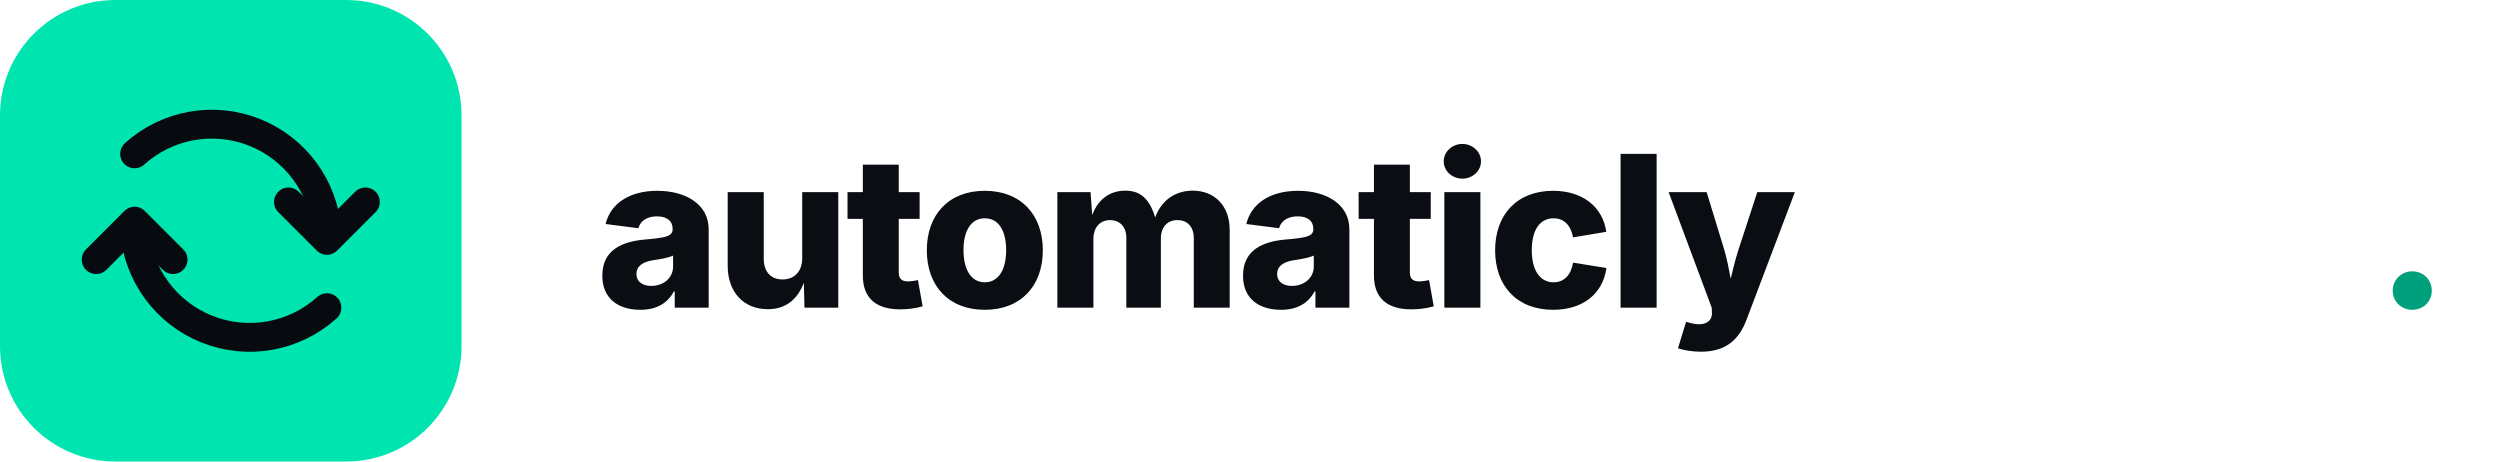
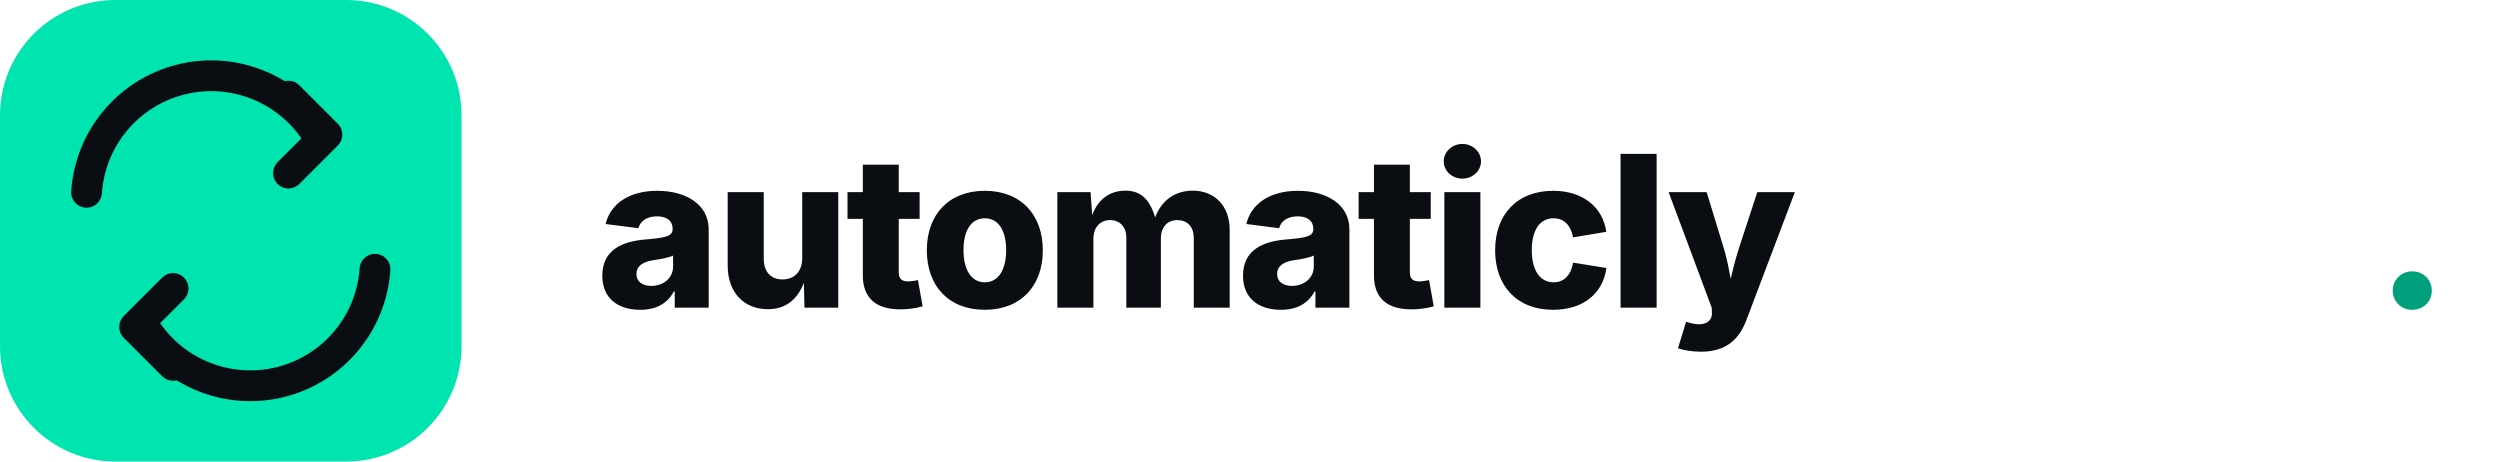
<svg xmlns="http://www.w3.org/2000/svg" viewBox="0 0 260 48" fill="none">
  <rect width="48" height="48" rx="12" fill="#00e5b0" />
-   <path d="M 14 16 A 12 12 0 0 1 34 24" stroke="#070a0f" stroke-width="3" stroke-linecap="round" />
-   <path d="M 30 21 L 34 25 L 38 21" stroke="#070a0f" stroke-width="3" stroke-linecap="round" stroke-linejoin="round" />
-   <path d="M 34 32 A 12 12 0 0 1 14 24" stroke="#070a0f" stroke-width="3" stroke-linecap="round" />
-   <path d="M 18 27 L 14 23 L 10 27" stroke="#070a0f" stroke-width="3" stroke-linecap="round" stroke-linejoin="round" />
+   <path d="M 9 20 A 13 13 0 0 1 33 14" stroke="#0a0d12" stroke-width="3.2" stroke-linecap="round" />
+   <path d="M 30 10 L 34 14 L 30 18" stroke="#0a0d12" stroke-width="3.2" stroke-linecap="round" stroke-linejoin="round" />
+   <path d="M 39 28 A 13 13 0 0 1 15 34" stroke="#0a0d12" stroke-width="3.2" stroke-linecap="round" />
+   <path d="M 18 38 L 14 34 L 18 30" stroke="#0a0d12" stroke-width="3.2" stroke-linecap="round" stroke-linejoin="round" />
  <text x="62" y="32" font-family="Inter, -apple-system, BlinkMacSystemFont, 'Segoe UI', sans-serif" font-size="22" font-weight="800" letter-spacing="-0.5" fill="#0a0d12">automaticly</text>
  <text x="247" y="32" font-family="Inter, -apple-system, BlinkMacSystemFont, 'Segoe UI', sans-serif" font-size="22" font-weight="800" fill="#00a07c">.</text>
</svg>
